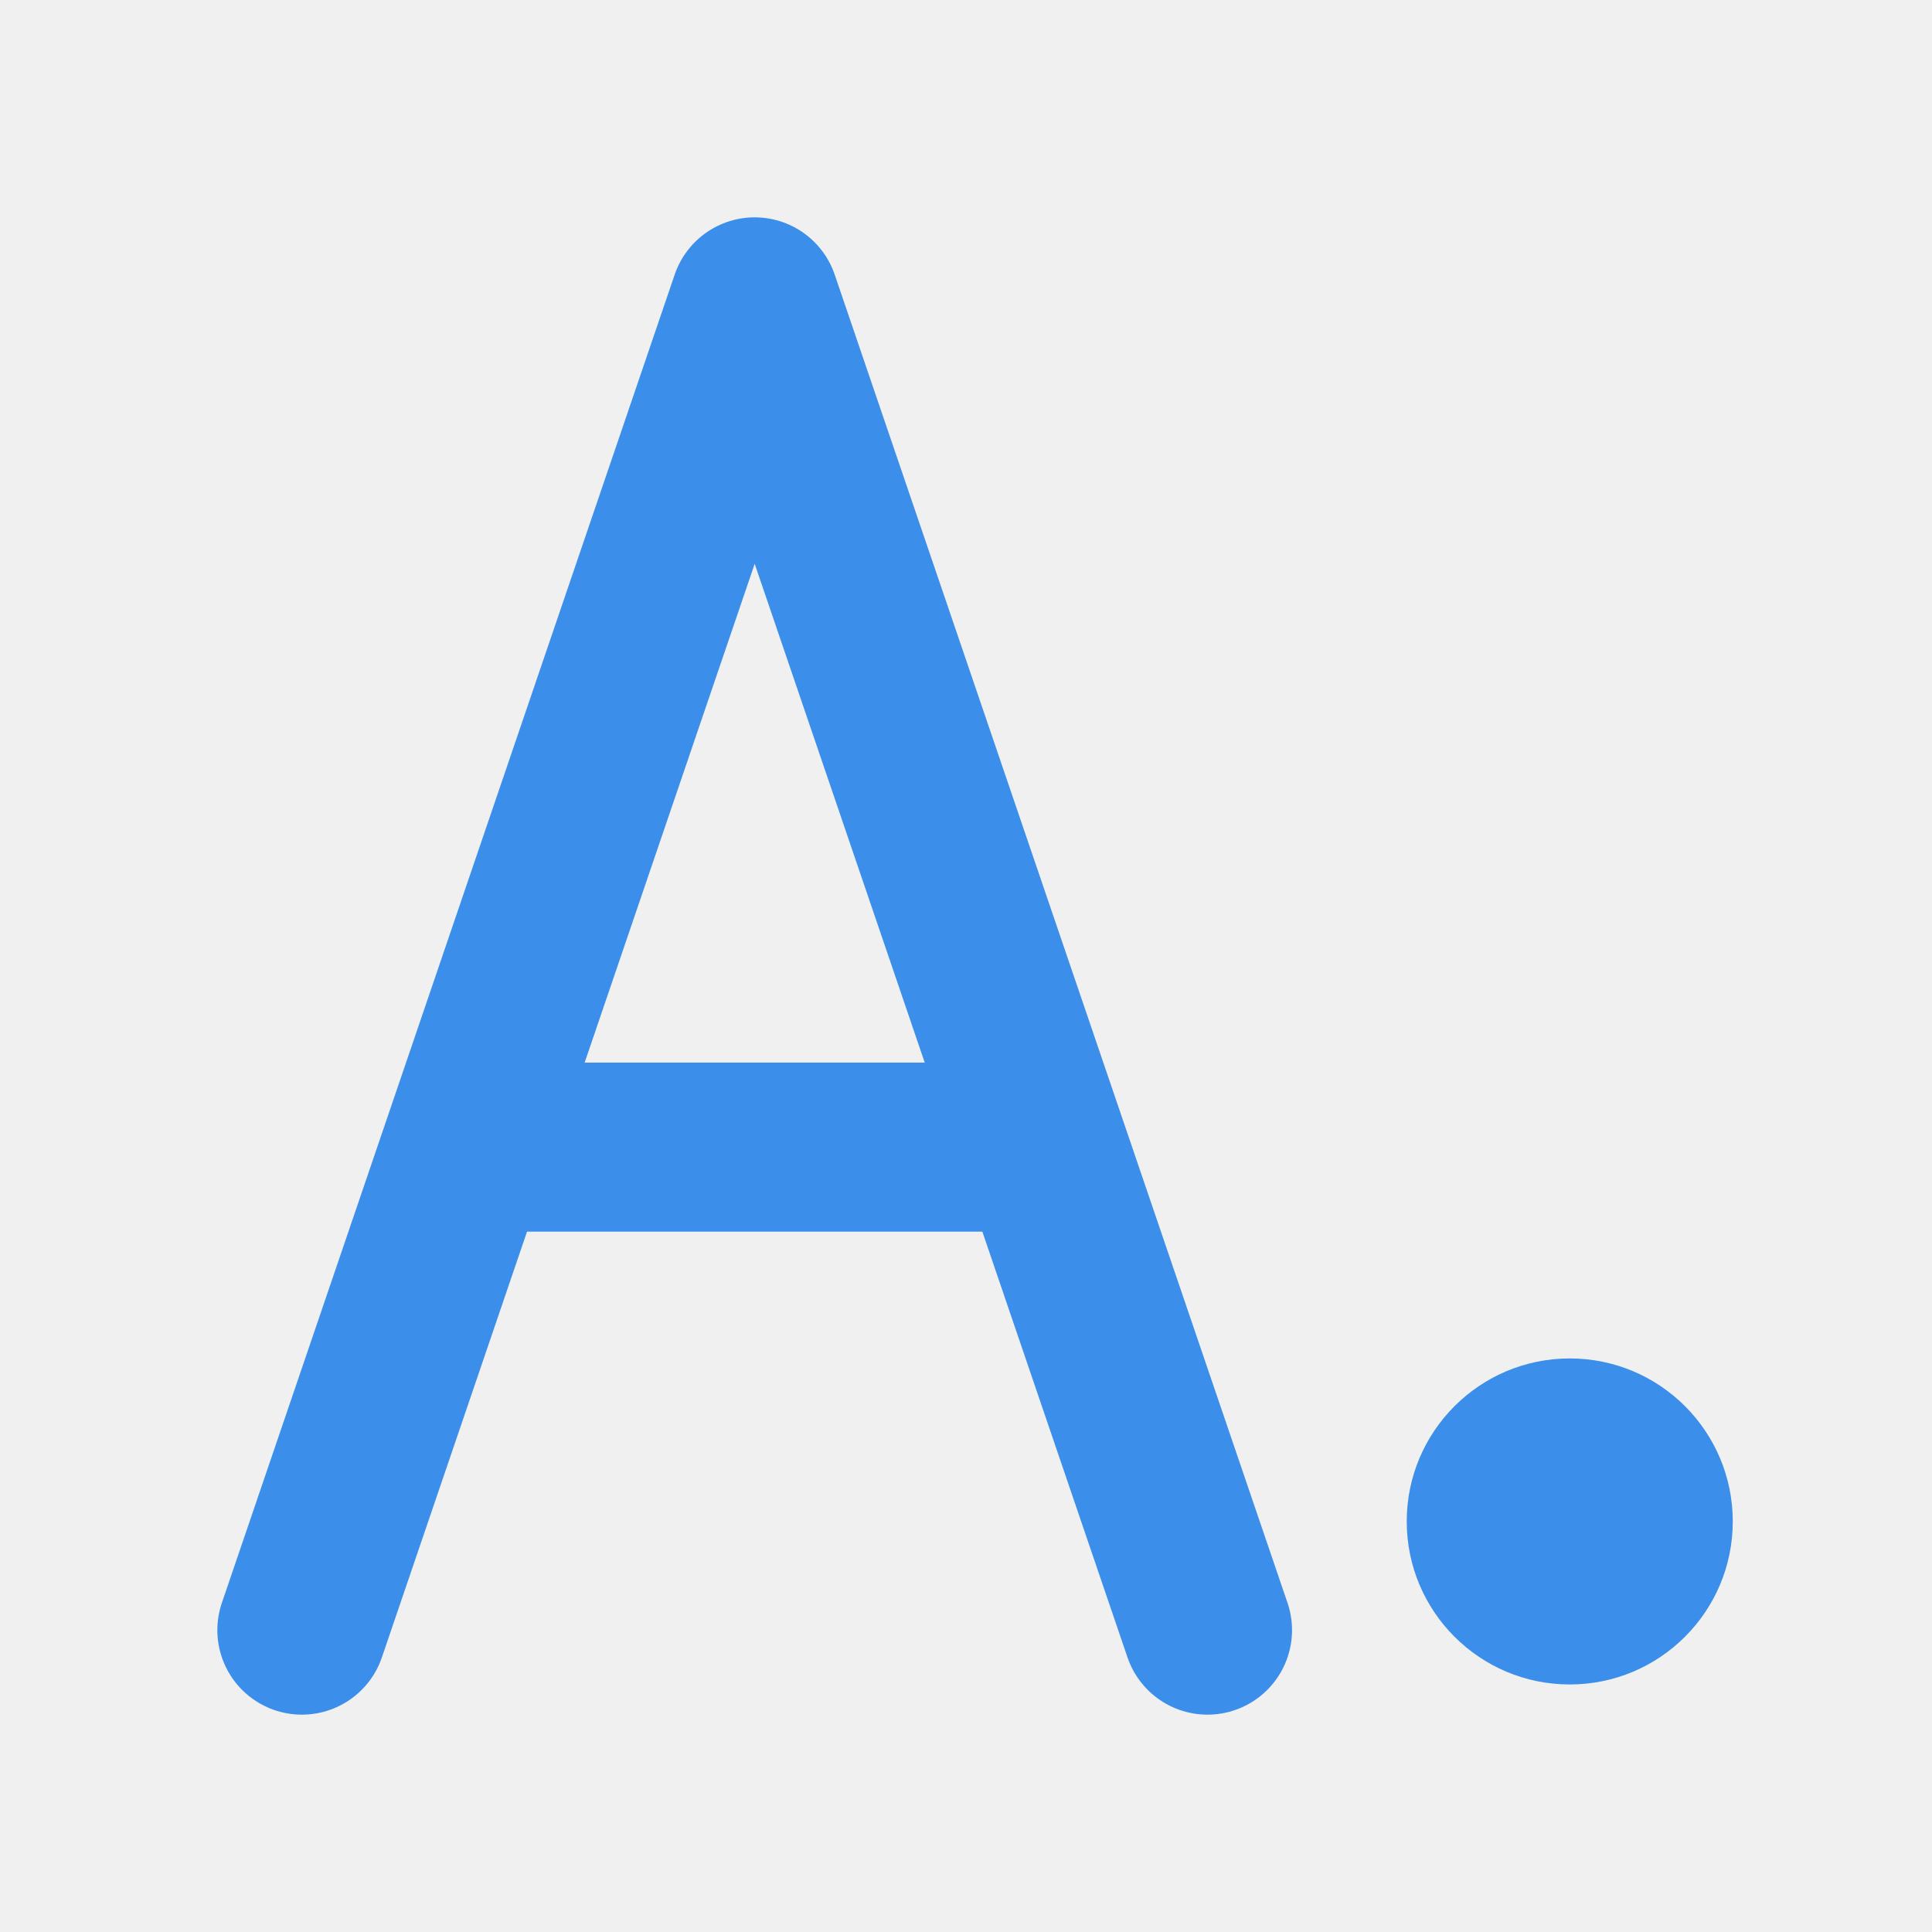
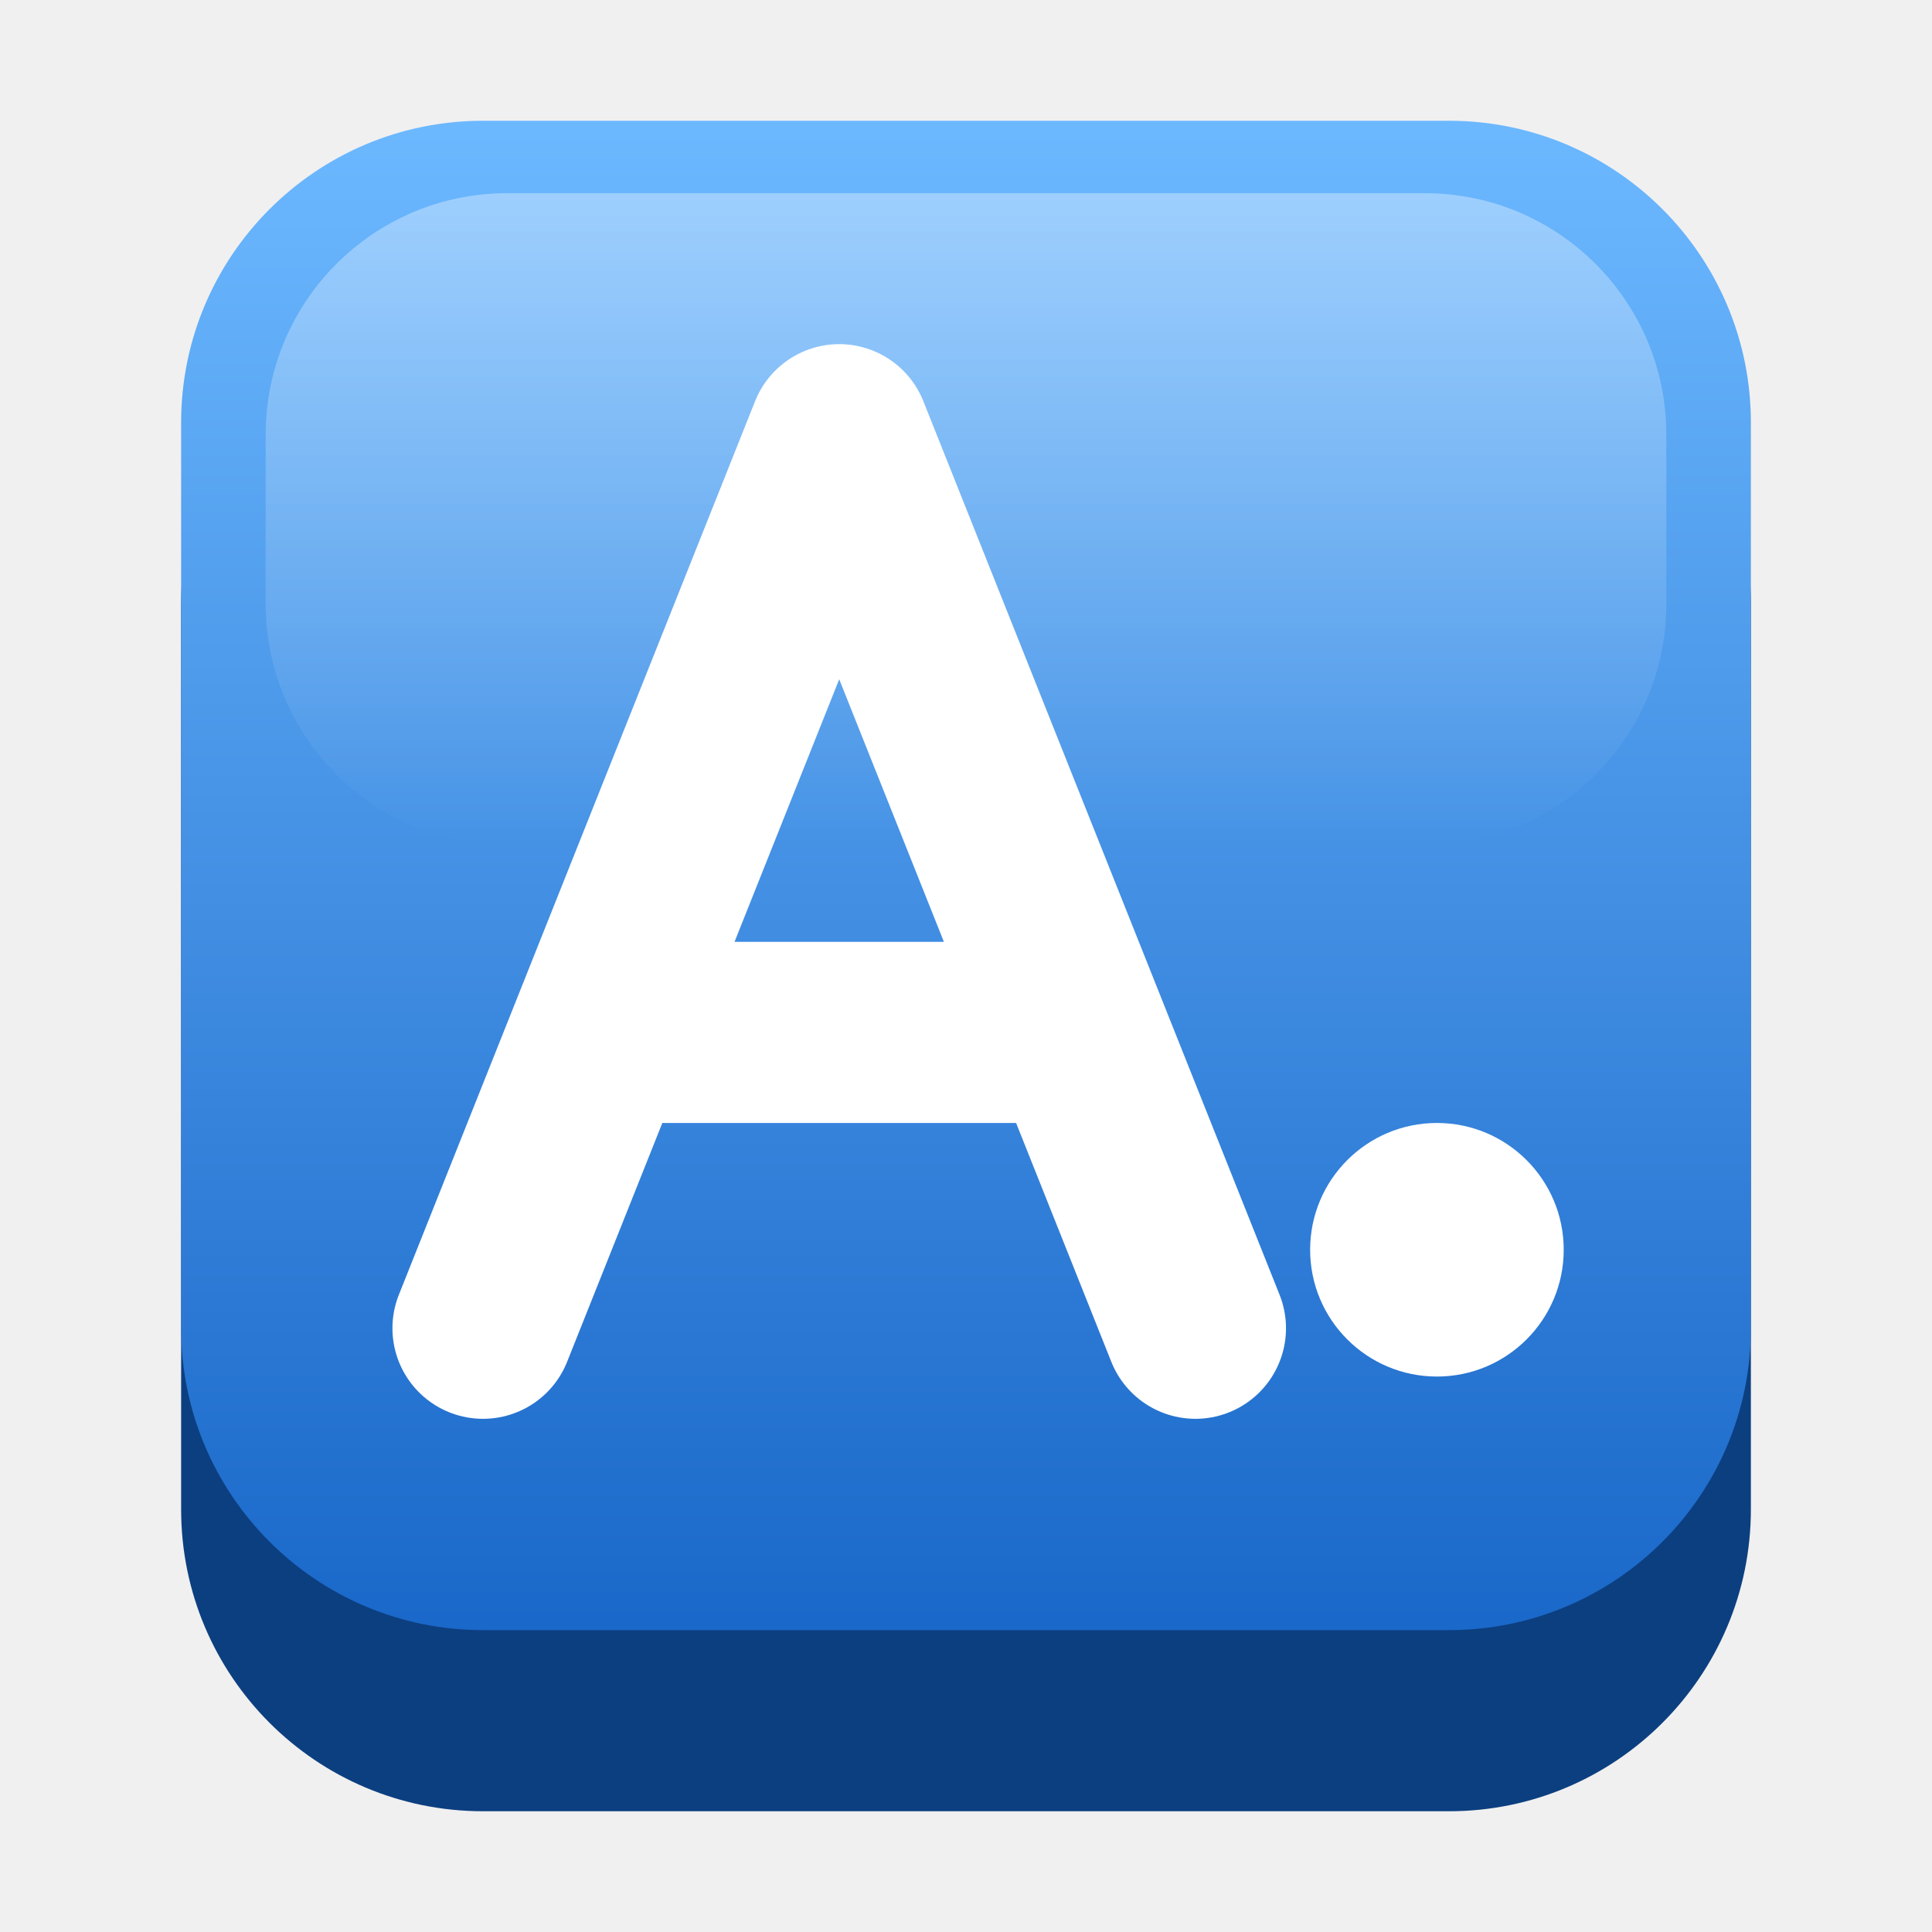
<svg xmlns="http://www.w3.org/2000/svg" width="16" height="16" viewBox="0 0 16 16" fill="none">
-   <path fill="none" d="M2.5 13.5 6.25 2.5 10 13.5M3.9 9.5h4.7" stroke="#3B8EEA" stroke-width="1.4" stroke-linecap="round" stroke-linejoin="round" />
-   <circle cx="13" cy="12.6" r="1.35" fill="#3B8EEA" />
+   <defs>
+     <linearGradient id="abap-face" x1="0" y1="0" x2="0" y2="1">
+       <stop offset="0" stop-color="#6CB8FF" />
+       <stop offset="1" stop-color="#1A68C9" />
+     </linearGradient>
+     <linearGradient id="abap-gloss" x1="0" y1="0" x2="0" y2="1">
+       <stop offset="0" stop-color="#FFFFFF" stop-opacity="0.35" />
+       <stop offset="1" stop-color="#FFFFFF" stop-opacity="0" />
+     </linearGradient>
+   </defs>
+   <rect x="1.5" y="2.5" width="13" height="12.5" rx="2.5" fill="#0C3F80" />
+   <rect x="1.5" y="1" width="13" height="12.5" rx="2.5" fill="url(#abap-face)" />
+   <rect x="2.2" y="1.6" width="11.6" height="5.4" rx="2" fill="url(#abap-gloss)" />
+   <path d="M4 11 6.95 3.6 9.9 11M5.05 8.55h3.8" stroke="#FFFFFF" stroke-width="1.5" stroke-linecap="round" stroke-linejoin="round" />
+   <circle cx="11.9" cy="10.35" r="1.05" fill="#FFFFFF" />
</svg>
